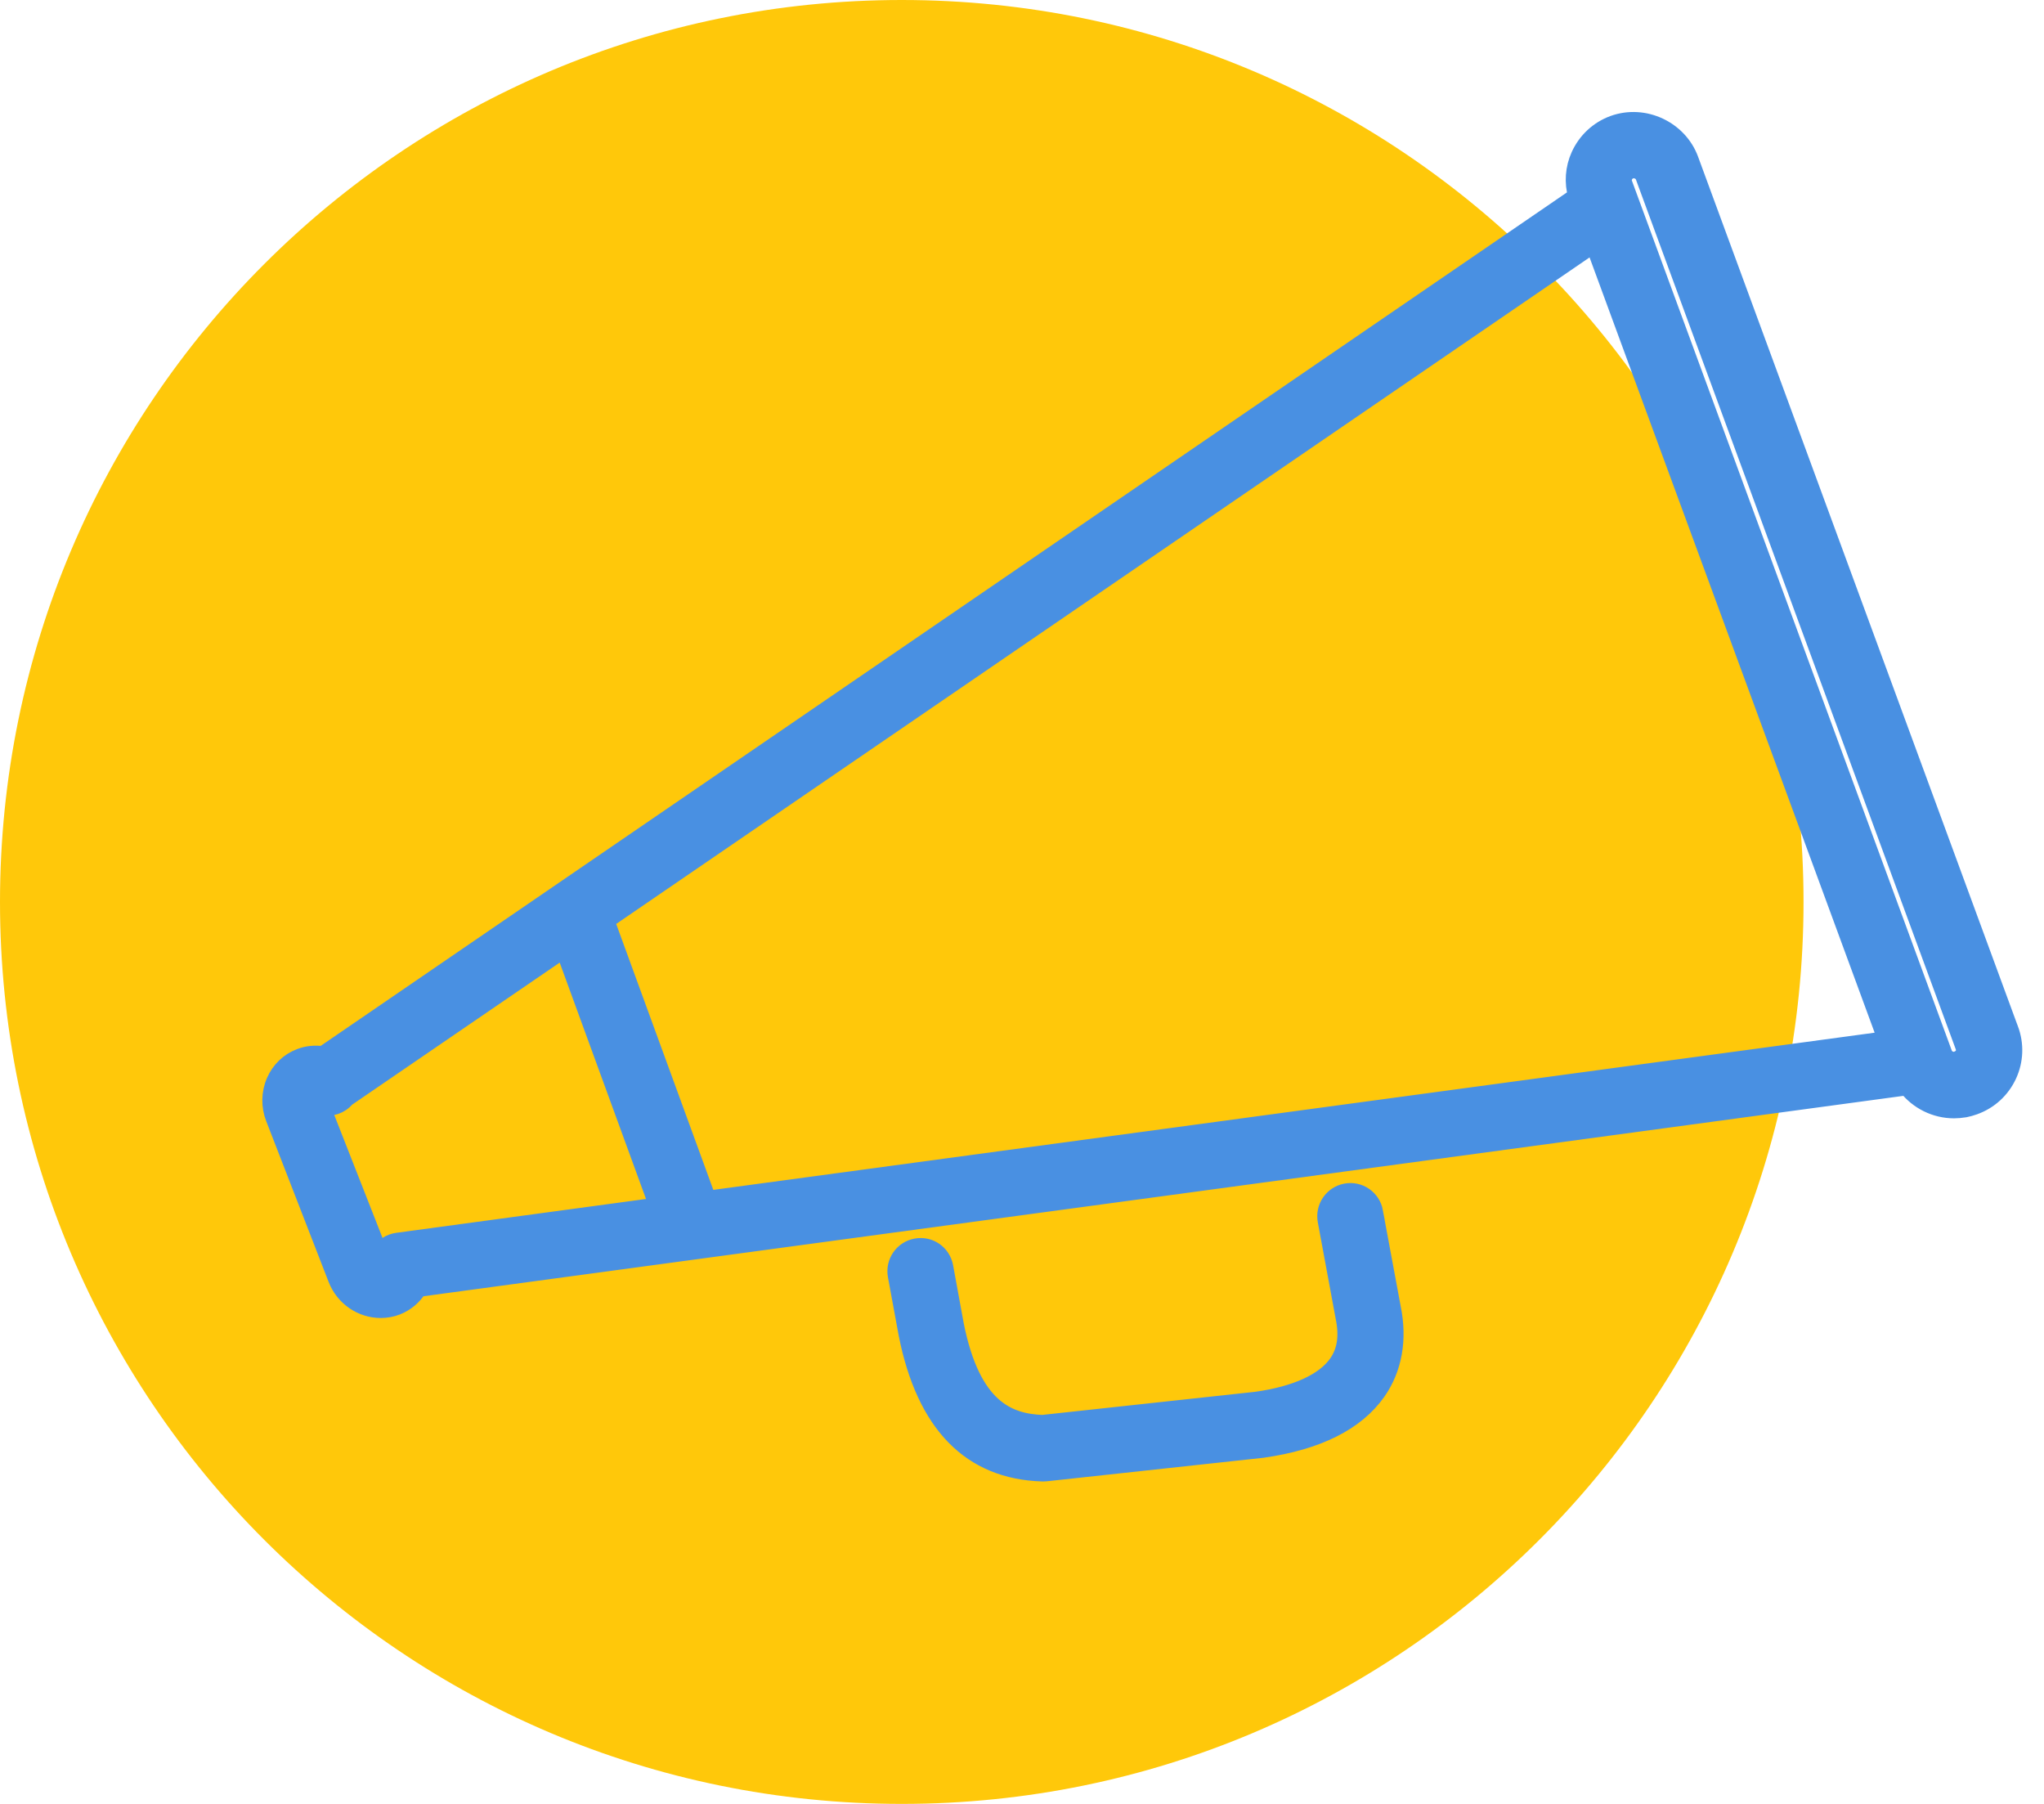
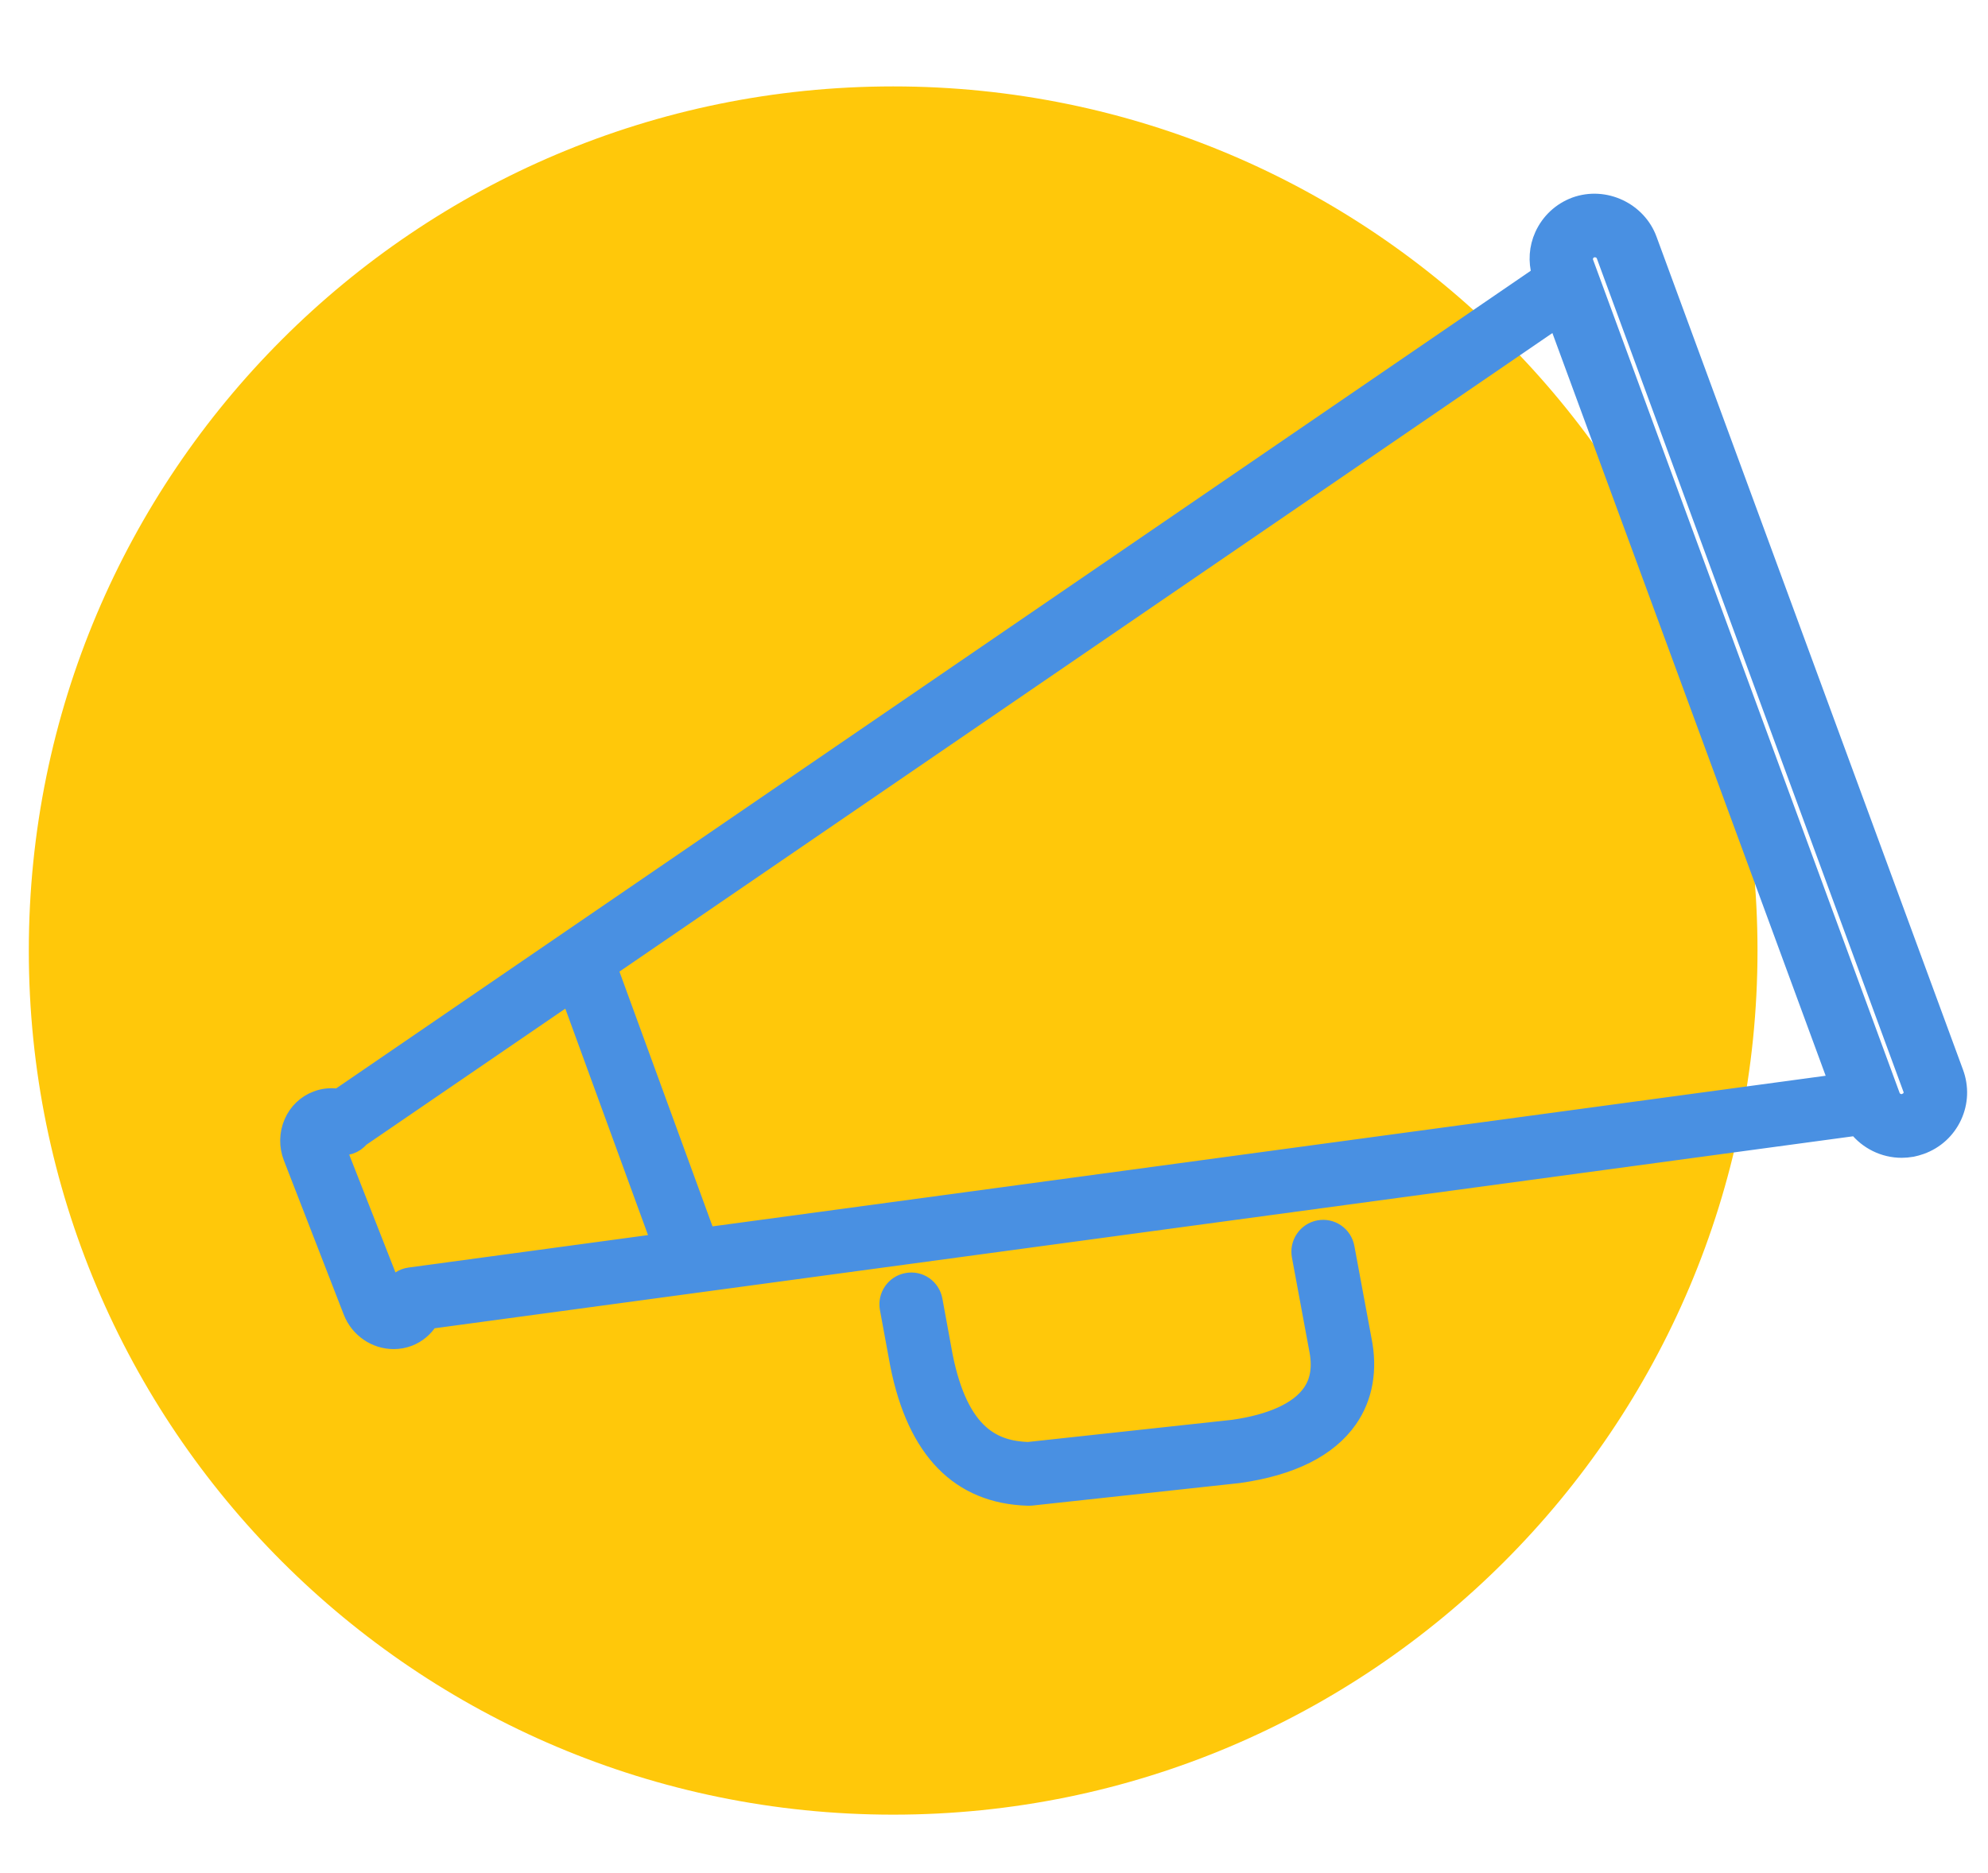
- <svg xmlns="http://www.w3.org/2000/svg" width="68" height="60" viewBox="0 0 68 60">
-   <g fill="none" fill-rule="evenodd">
-     <circle cx="30" cy="30" r="30" fill="#FFC80A" />
-     <path d="M45.737 40.304c-.084-.452-.513-.75-.965-.665-.448.084-.745.517-.66.968l.594 3.208c.13.623.056 1.122-.227 1.525-.43.614-1.366 1.04-2.68 1.225l-7.12.773c-1.125-.045-2.333-.493-2.888-3.274l-.354-1.932c-.083-.45-.507-.75-.964-.664-.45.083-.745.516-.662.967l.358 1.943c.595 2.998 2.116 4.552 4.514 4.622h.025c.03 0 .058 0 .088-.004l7.205-.782c1.832-.26 3.12-.905 3.83-1.917.543-.776.713-1.752.496-2.803l-.593-3.19zm21.137-6.072L56.234 5.308c-.366-1.002-1.522-1.567-2.566-1.19-.504.186-.904.56-1.128 1.05-.196.43-.225.905-.1 1.352L10.74 35.072c-.256-.037-.52-.014-.76.08-.38.144-.68.432-.844.81-.172.388-.177.84-.022 1.232l2.072 5.337c.244.637.845 1.032 1.478 1.032.182 0 .365-.03.542-.1.305-.12.555-.333.723-.604l49.504-6.702c.373.473.95.765 1.575.765.112 0 .226-.01.364-.032.1-.02.195-.046.308-.086.51-.183.912-.552 1.138-1.04.224-.484.244-1.03.058-1.53zm-53.656 7.046c-.254.034-.468.18-.595.388l-1.904-4.85c.297.063.61-.036.808-.278l7.23-4.948 3.11 8.516-8.65 1.172zm10.33-1.4l-3.38-9.253 32.85-22.49 9.724 26.44-39.194 5.304zm41.767-4.814c-.026.057-.082.134-.25.19l-.06.006c-.122 0-.273-.067-.33-.22L54.032 6.103c-.038-.1-.014-.19.01-.245.024-.05.08-.14.19-.182.04-.014.083-.02.123-.02.122 0 .27.067.328.224l10.64 28.928c.04.11.02.2-.008.254z" stroke="#4990E2" stroke-width=".55" fill="#4990E2" />
+ <svg xmlns="http://www.w3.org/2000/svg" width="69px" height="65px" viewBox="0 0 69 65" version="1.1">
+   <defs />
+   <g id="Page-1" stroke="none" stroke-width="1" fill="none" fill-rule="evenodd">
+     <g id="Artboard-2-Copy-3">
+       <g id="Group-8" transform="translate(1, 3)">
+         <g id="Icon" fill="#FFC80A">
+           <circle id="Oval" cx="30" cy="30" r="30" />
+         </g>
+         <path d="M45.737,40.304 C45.653,39.852 45.224,39.554 44.772,39.639 C44.324,39.724 44.027,40.157 44.111,40.608 L44.706,43.816 C44.836,44.439 44.762,44.938 44.479,45.341 C44.05,45.954 43.114,46.379 41.799,46.565 L34.679,47.338 C33.555,47.293 32.347,46.845 31.792,44.064 L31.438,42.132 C31.355,41.682 30.931,41.381 30.474,41.468 C30.025,41.551 29.729,41.984 29.812,42.435 L30.17,44.378 C30.765,47.376 32.286,48.93 34.684,49 L34.709,49 C34.739,49 34.768,48.999 34.798,48.996 L42.003,48.214 C43.835,47.954 45.123,47.309 45.833,46.297 C46.376,45.521 46.546,44.545 46.329,43.494 L45.737,40.304 L45.737,40.304 Z M66.874,34.232 L56.235,5.308 C55.868,4.306 54.712,3.741 53.668,4.117 C53.164,4.304 52.764,4.677 52.54,5.167 C52.344,5.599 52.315,6.073 52.441,6.52 L10.738,35.072 C10.482,35.035 10.219,35.058 9.978,35.153 C9.599,35.296 9.298,35.584 9.134,35.961 C8.962,36.35 8.957,36.801 9.112,37.194 L11.184,42.531 C11.428,43.167 12.029,43.562 12.662,43.562 C12.844,43.562 13.027,43.531 13.204,43.462 C13.509,43.343 13.759,43.129 13.927,42.858 L63.431,36.156 C63.803,36.629 64.381,36.921 65.005,36.921 C65.117,36.921 65.231,36.911 65.369,36.888 C65.47,36.867 65.565,36.842 65.678,36.802 C66.188,36.619 66.59,36.25 66.816,35.763 C67.04,35.278 67.06,34.733 66.874,34.232 L66.874,34.232 Z M13.218,41.278 C12.964,41.312 12.75,41.459 12.623,41.666 L10.719,36.815 C11.017,36.879 11.33,36.78 11.528,36.538 L18.758,31.59 L21.867,40.106 L13.218,41.278 L13.218,41.278 Z M23.548,39.879 L20.168,30.625 L53.017,8.136 L62.742,34.574 L23.548,39.879 L23.548,39.879 Z M65.315,35.064 C65.289,35.121 65.233,35.198 65.066,35.255 L65.005,35.26 C64.883,35.26 64.732,35.193 64.675,35.039 L54.032,6.104 C53.994,6.003 54.018,5.915 54.043,5.859 C54.066,5.809 54.122,5.72 54.232,5.678 C54.273,5.664 54.315,5.657 54.355,5.657 C54.477,5.657 54.626,5.725 54.683,5.882 L65.324,34.81 C65.364,34.919 65.342,35.009 65.315,35.064 L65.315,35.064 Z" id="Fill-198" stroke="#4990E2" stroke-width="0.55" fill="#4990E2" />
+       </g>
+     </g>
  </g>
</svg>
